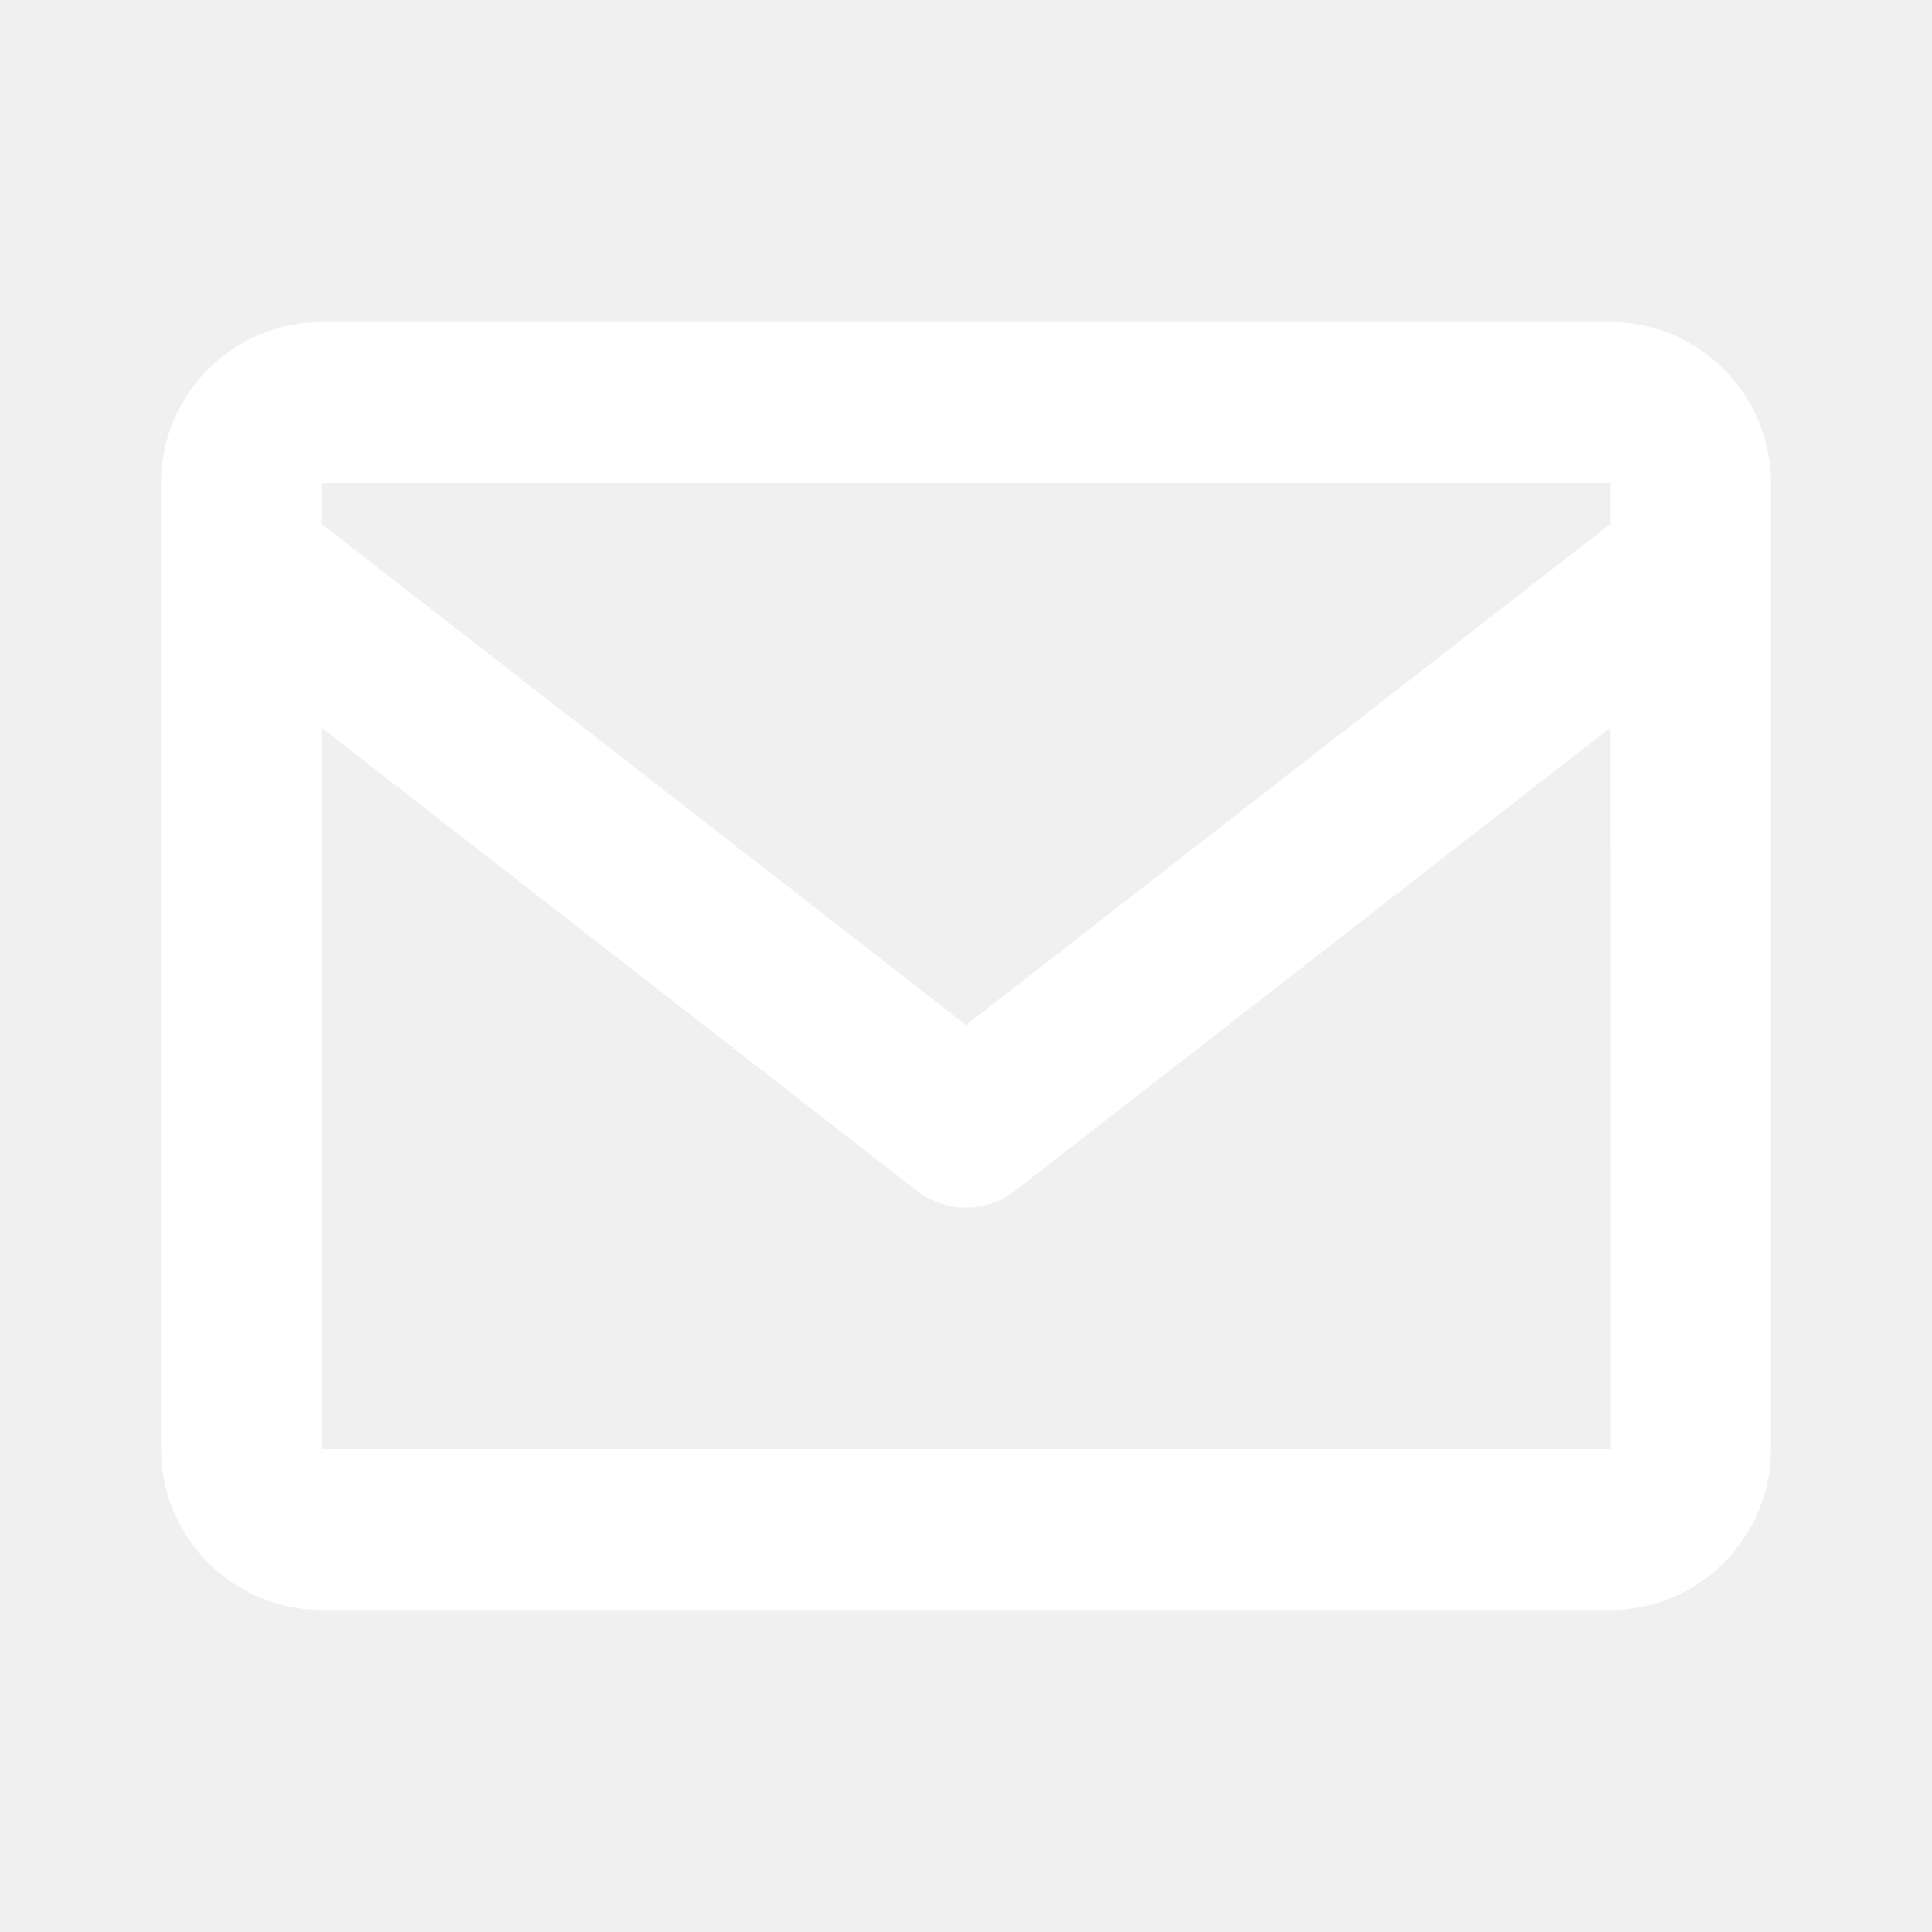
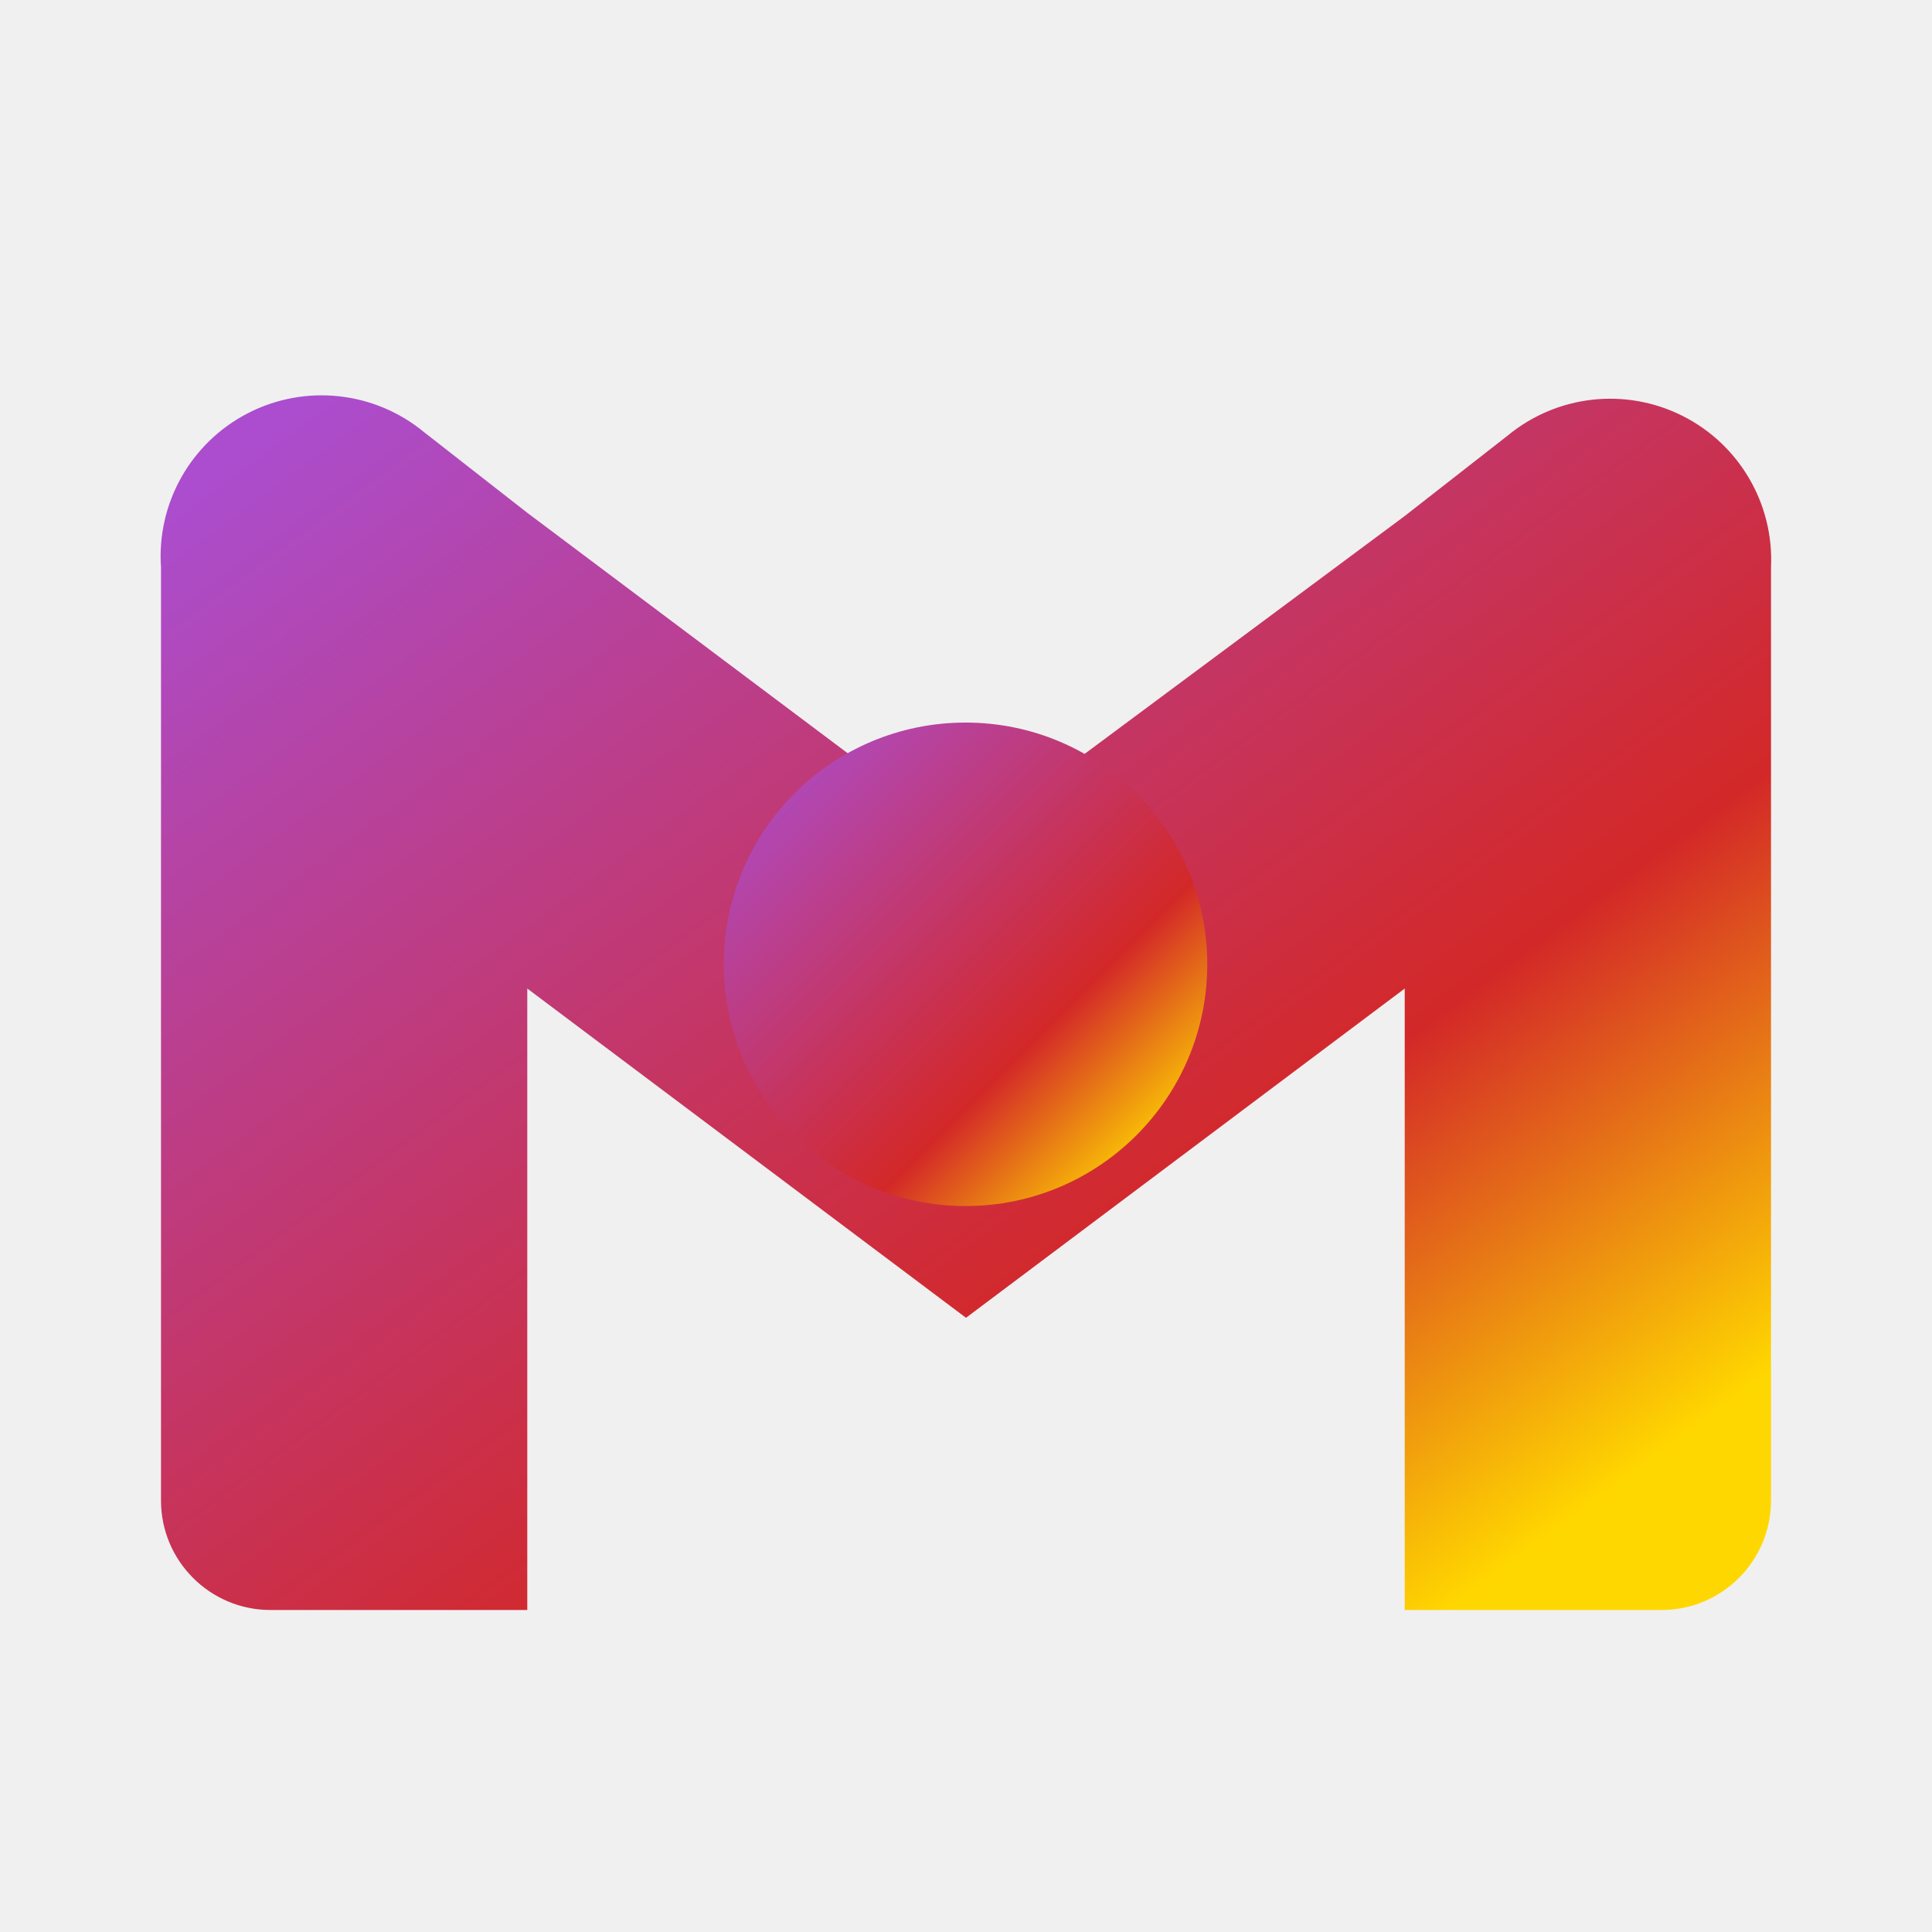
- <svg xmlns="http://www.w3.org/2000/svg" width="24" height="24" viewBox="0 0 24 24" style="fill: #fff;transform: ;msFilter:;">
-   <path d="M20 4H4c-1.103 0-2 .897-2 2v12c0 1.103.897 2 2 2h16c1.103 0 2-.897 2-2V6c0-1.103-.897-2-2-2zm0 2v.511l-8 6.223-8-6.222V6h16zM4 18V9.044l7.386 5.745a.994.994 0 0 0 1.228 0L20 9.044 20.002 18H4z" />
+ <svg xmlns="http://www.w3.org/2000/svg" width="24" height="24" viewBox="0 0 24 24" style="fill: #fff; transform: ; msFilter:;">
+   <defs>
+     <linearGradient id="gradient1" x1="0%" y1="0%" x2="100%" y2="100%">
+       <stop offset="5%" style="stop-color:#AB4DCE;stop-opacity:1" />
+       <stop offset="65%" style="stop-color:#D32828;stop-opacity:1" />
+       <stop offset="90%" style="stop-color:#FFD700;stop-opacity:1" />
+     </linearGradient>
+   </defs>
+   <path d="M18.73 5.41l-1.28 1L12 10.46 6.55 6.37l-1.28-1A2 2 0 0 0 2 7.05v11.59A1.36 1.36 0 0 0 3.36 20h3.19v-7.72L12 16.37l5.45-4.09V20h3.19A1.36 1.36 0 0 0 22 18.64V7.05a2 2 0 0 0-3.27-1.64z" fill="url(#gradient1)" />
+   <circle cx="11.994" cy="11.979" r="3.003" fill="url(#gradient1)" />
</svg>
